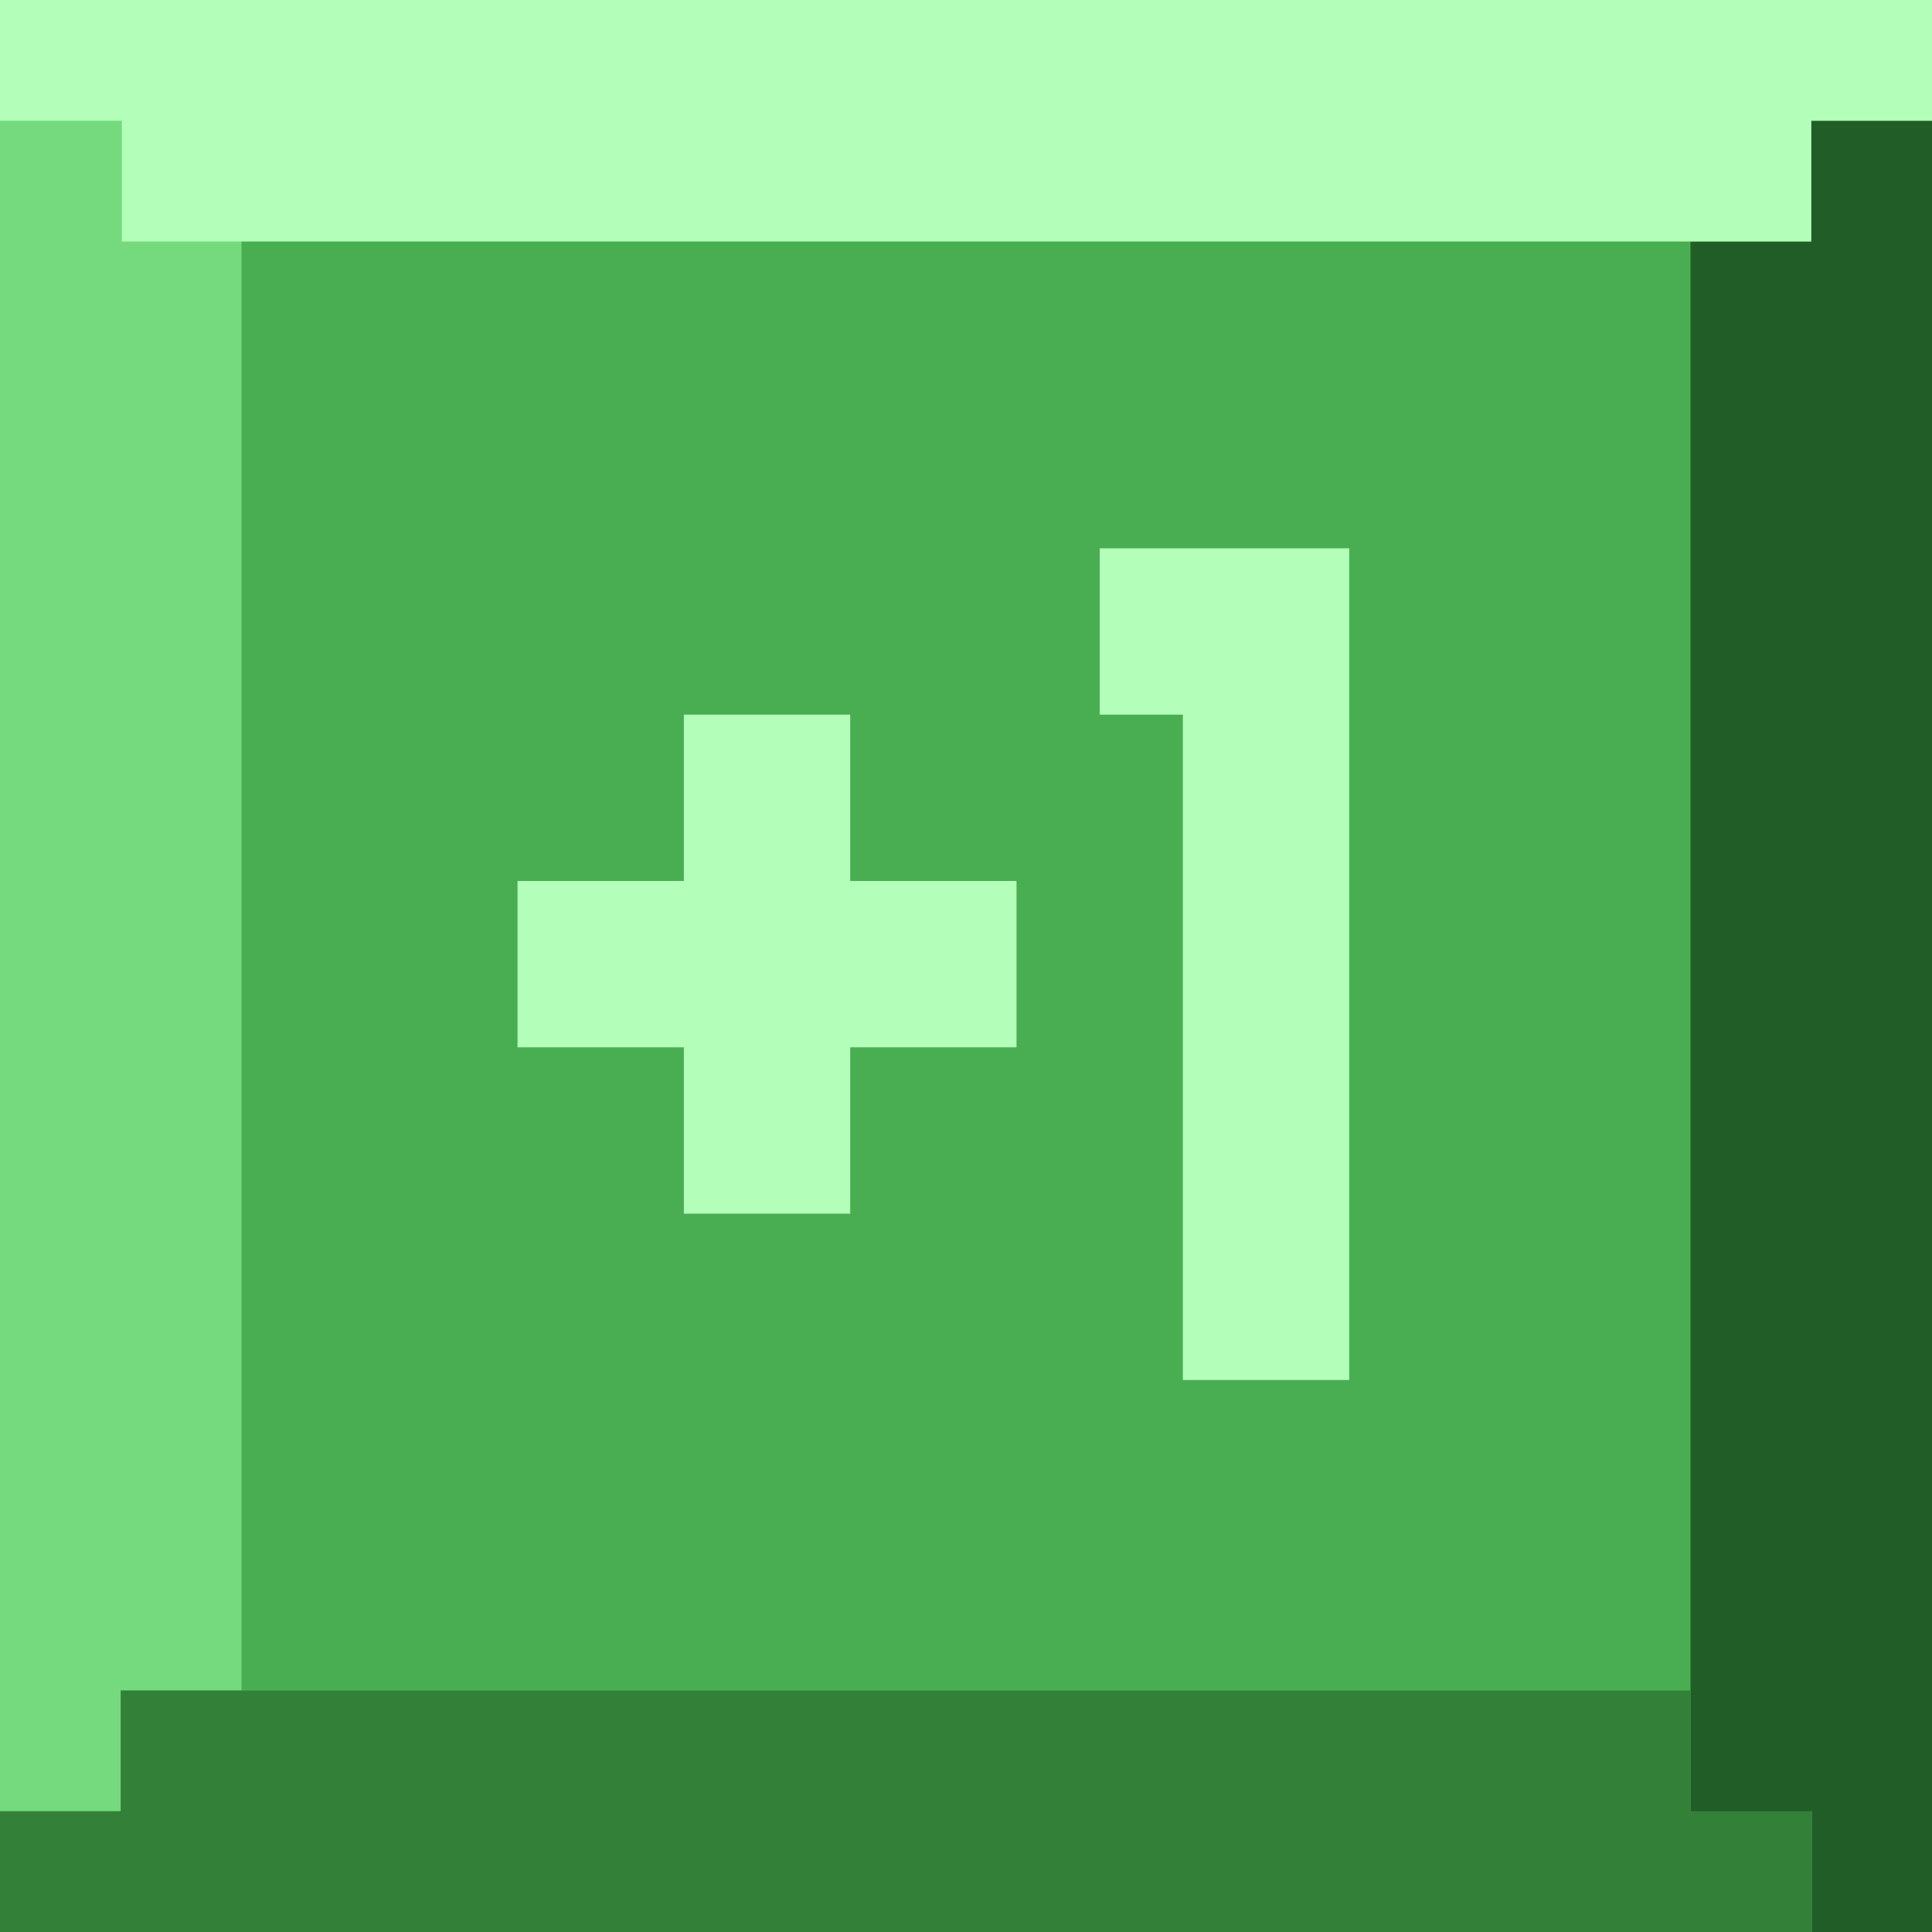
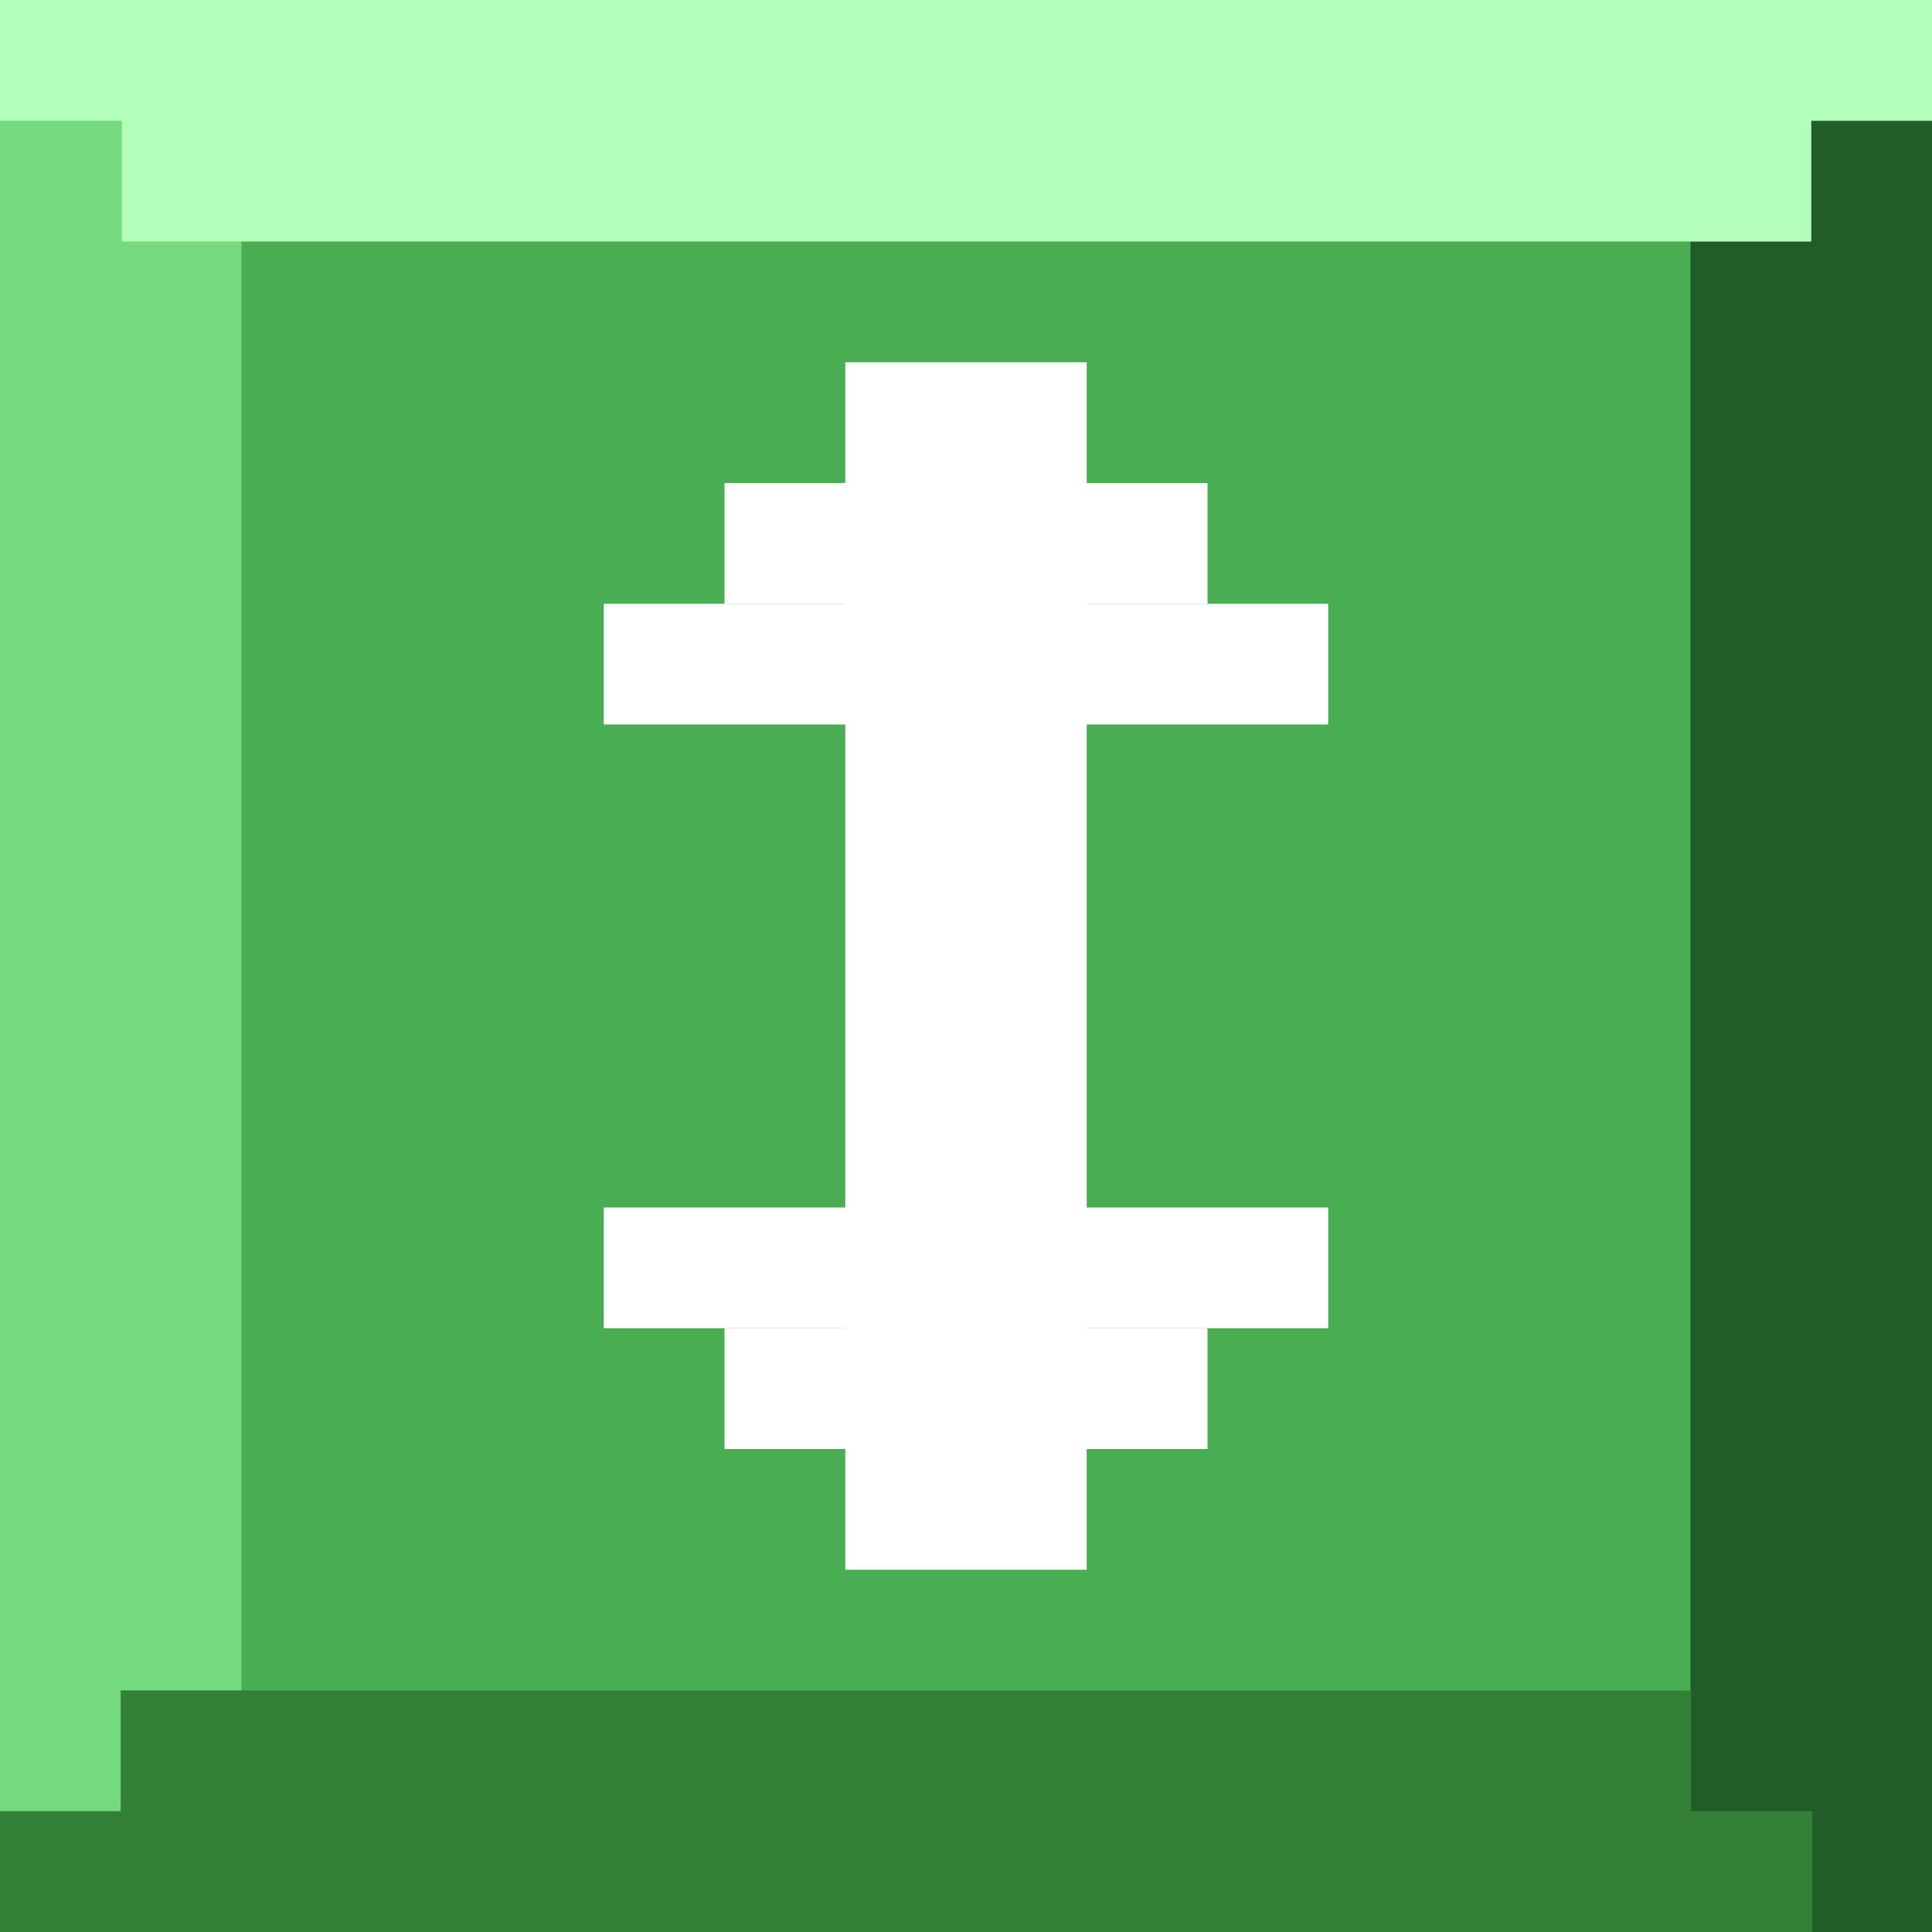
<svg xmlns="http://www.w3.org/2000/svg" width="112" height="112" viewBox="0 0 112 112" fill="none">
-   <g clip-path="url(#clip0_371_239)">
+   <g clip-path="url(#clip0_272_19278)">
    <rect width="112" height="112" fill="#49AE51" />
    <path d="M113 0H0V113H113V0Z" fill="#49AE51" />
    <path fill-rule="evenodd" clip-rule="evenodd" d="M14 0H0V98V105H7V98H14V0Z" fill="#74DA7D" />
    <path fill-rule="evenodd" clip-rule="evenodd" d="M112 7V14V112H98V14H105V7H112Z" fill="#215D26" />
    <path d="M98 105H105.062V112.062H98V112H0V105H7V98H98V105Z" fill="#338139" />
    <path fill-rule="evenodd" clip-rule="evenodd" d="M0 0H7.062H105.938H112V7H105V14H7.062V7H0V0Z" fill="#B3FFB9" />
-     <path d="M54.108 51.071H58.929V55.893H54.108V51.071ZM49.287 55.893H54.108V60.714H49.287V55.893ZM44.465 55.893H49.287V60.714H44.465V55.893ZM39.644 55.893H44.465V60.714H39.644V55.893ZM39.644 51.071H44.465V55.893H39.644V51.071ZM34.822 51.071H39.644V55.893H34.822V51.071ZM30.001 51.071H34.822V55.893H30.001V51.071ZM30.001 55.893H34.822V60.714H30.001V55.893ZM34.822 55.893H39.644V60.714H34.822V55.893ZM54.108 55.893H58.929V60.714H54.108V55.893ZM49.287 51.071H54.108V55.893H49.287V51.071ZM44.465 51.071H49.287V55.893H44.465V51.071ZM39.644 60.714H44.465V65.536H39.644V60.714ZM39.644 65.536H44.465V70.357H39.644V65.536ZM44.465 65.536H49.287V70.357H44.465V65.536ZM44.465 60.714H49.287V65.536H44.465V60.714ZM44.465 41.429H49.287V46.25H44.465V41.429ZM39.644 41.429H44.465V46.25H39.644V41.429ZM44.465 46.25H49.287V51.071H44.465V46.25ZM39.644 46.25H44.465V51.071H39.644V46.25ZM73.394 70.357H78.215V75.179H73.394V70.357ZM73.394 75.179H78.215V80H73.394V75.179ZM68.572 75.179H73.394V80H68.572V75.179ZM68.572 70.357H73.394V75.179H68.572V70.357ZM68.572 65.536H73.394V70.357H68.572V65.536ZM68.572 60.714H73.394V65.536H68.572V60.714ZM68.572 55.893H73.394V60.714H68.572V55.893ZM68.572 51.071H73.394V55.893H68.572V51.071ZM68.572 46.25H73.394V51.071H68.572V46.25ZM68.572 41.429H73.394V46.25H68.572V41.429ZM73.394 46.25H78.215V51.071H73.394V46.25ZM73.394 51.071H78.215V55.893H73.394V51.071ZM73.394 55.893H78.215V60.714H73.394V55.893ZM73.394 60.714H78.215V65.536H73.394V60.714ZM73.394 65.536H78.215V70.357H73.394V65.536ZM73.394 41.429H78.215V46.25H73.394V41.429ZM73.394 36.607H78.215V41.429H73.394V36.607ZM68.572 31.786H73.394V36.607H68.572V31.786ZM73.394 31.786H78.215V36.607H73.394V31.786ZM68.572 36.607H73.394V41.429H68.572V36.607ZM63.751 31.786H68.572V36.607H63.751V31.786ZM63.751 36.607H68.572V41.429H63.751V36.607Z" fill="#B3FFB9" />
+     <path d="M63 21L63 84H49L49 21L63 21Z" fill="white" />
+     <path d="M42 77H70V84H42V77Z" fill="white" />
+     <path d="M49 84H63L63 91H49V84Z" fill="white" />
+     <path d="M42 28H70V35H42V28Z" fill="white" />
+     <path d="M35 35H77V42H35V35Z" fill="white" />
+     <path d="M35 70H77V77H35V70Z" fill="white" />
  </g>
  <defs>
-     <clipPath id="clip0_371_239">
+     <clipPath id="clip0_272_19278">
      <rect width="112" height="112" fill="white" />
    </clipPath>
  </defs>
</svg>
